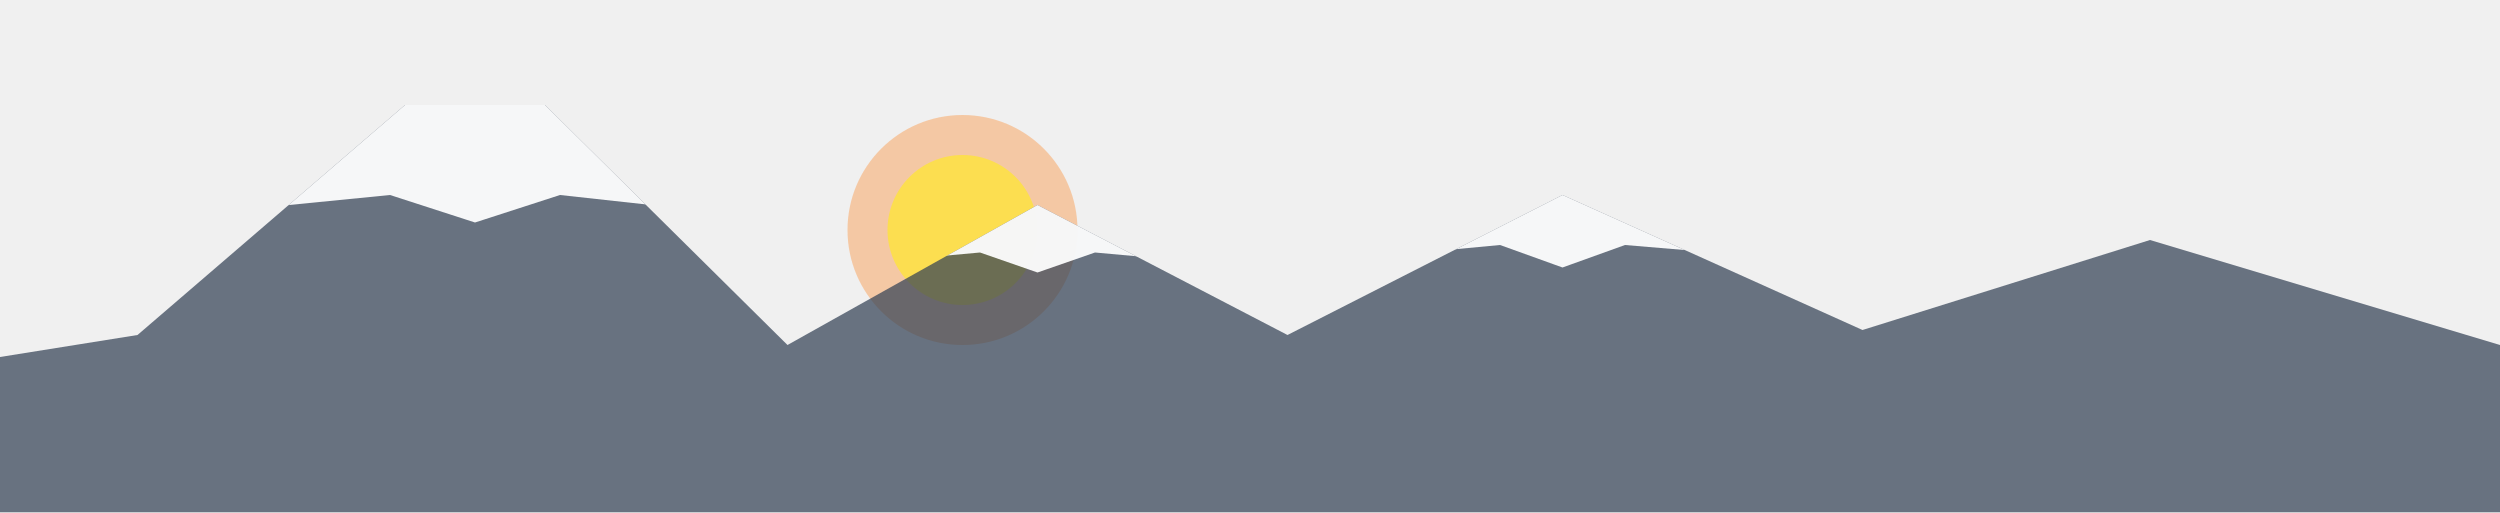
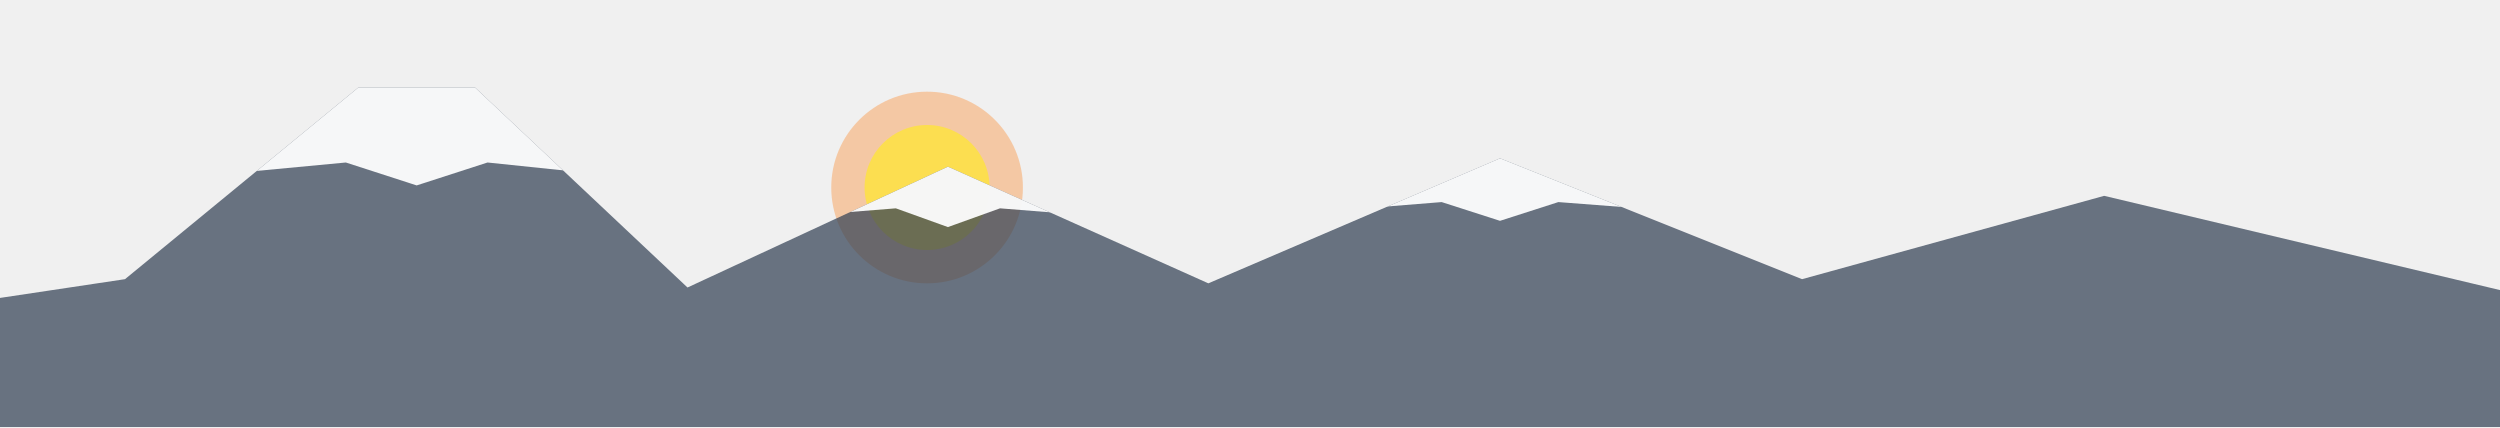
- <svg xmlns="http://www.w3.org/2000/svg" viewBox="0 0 1000 205" class="scene-svg" preserveAspectRatio="xMidYMax slice">
+ <svg xmlns="http://www.w3.org/2000/svg" viewBox="0 0 1200 205" class="scene-svg" preserveAspectRatio="xMidYMax slice">
  <defs>
    <clipPath id="g4-bg-mtn-clip">
-       <path d="M -20,205 L -20,146 L 55,134 L 162,42 L 218,42 L 315,138 L 415,82 L 515,134 L 625,78 L 745,132 L 860,96 L 1020,144 L 1020,205 Z" />
+       <path d="M -20,205 L -20,146 L 60,134 L 172,42 L 228,42 L 330,138 L 455,80 L 580,136 L 720,76 L 865,134 L 1010,94 L 1220,144 L 1220,205 Z" />
    </clipPath>
  </defs>
-   <circle cx="385" cy="92" r="46" fill="#fb923c" opacity="0.42" />
-   <circle cx="385" cy="92" r="30" fill="#fde047" opacity="0.9" />
-   <path d="M -20,205 L -20,146 L 55,134 L 162,42 L 218,42 L 315,138 L 415,82 L 515,134 L 625,78 L 745,132 L 860,96 L 1020,144 L 1020,205 Z" fill="#334155" opacity="0.72" />
+   <circle cx="445" cy="90" r="46" fill="#fb923c" opacity="0.42" />
+   <circle cx="445" cy="90" r="30" fill="#fde047" opacity="0.9" />
+   <path d="M -20,205 L -20,146 L 60,134 L 172,42 L 228,42 L 330,138 L 455,80 L 580,136 L 720,76 L 865,134 L 1010,94 L 1220,144 L 1220,205 Z" fill="#334155" opacity="0.72" />
  <g clip-path="url(#g4-bg-mtn-clip)" fill="#ffffff" opacity="0.94">
-     <polygon points="55,88 55,34 315,34 315,88 224,78 190,89 156,78" />
-     <polygon points="315,108 315,74 515,74 515,108 438,101 415,109 392,101" />
-     <polygon points="515,106 515,70 745,70 745,106 650,98 625,107 600,98" />
+     <polygon points="60,88 60,34 330,34 330,88 234,78 200,89 166,78" />
+     <polygon points="330,108 330,72 580,72 580,108 480,100 455,109 430,100" />
+     <polygon points="580,106 580,68 865,68 865,106 748,97 720,106 692,97" />
  </g>
</svg>
